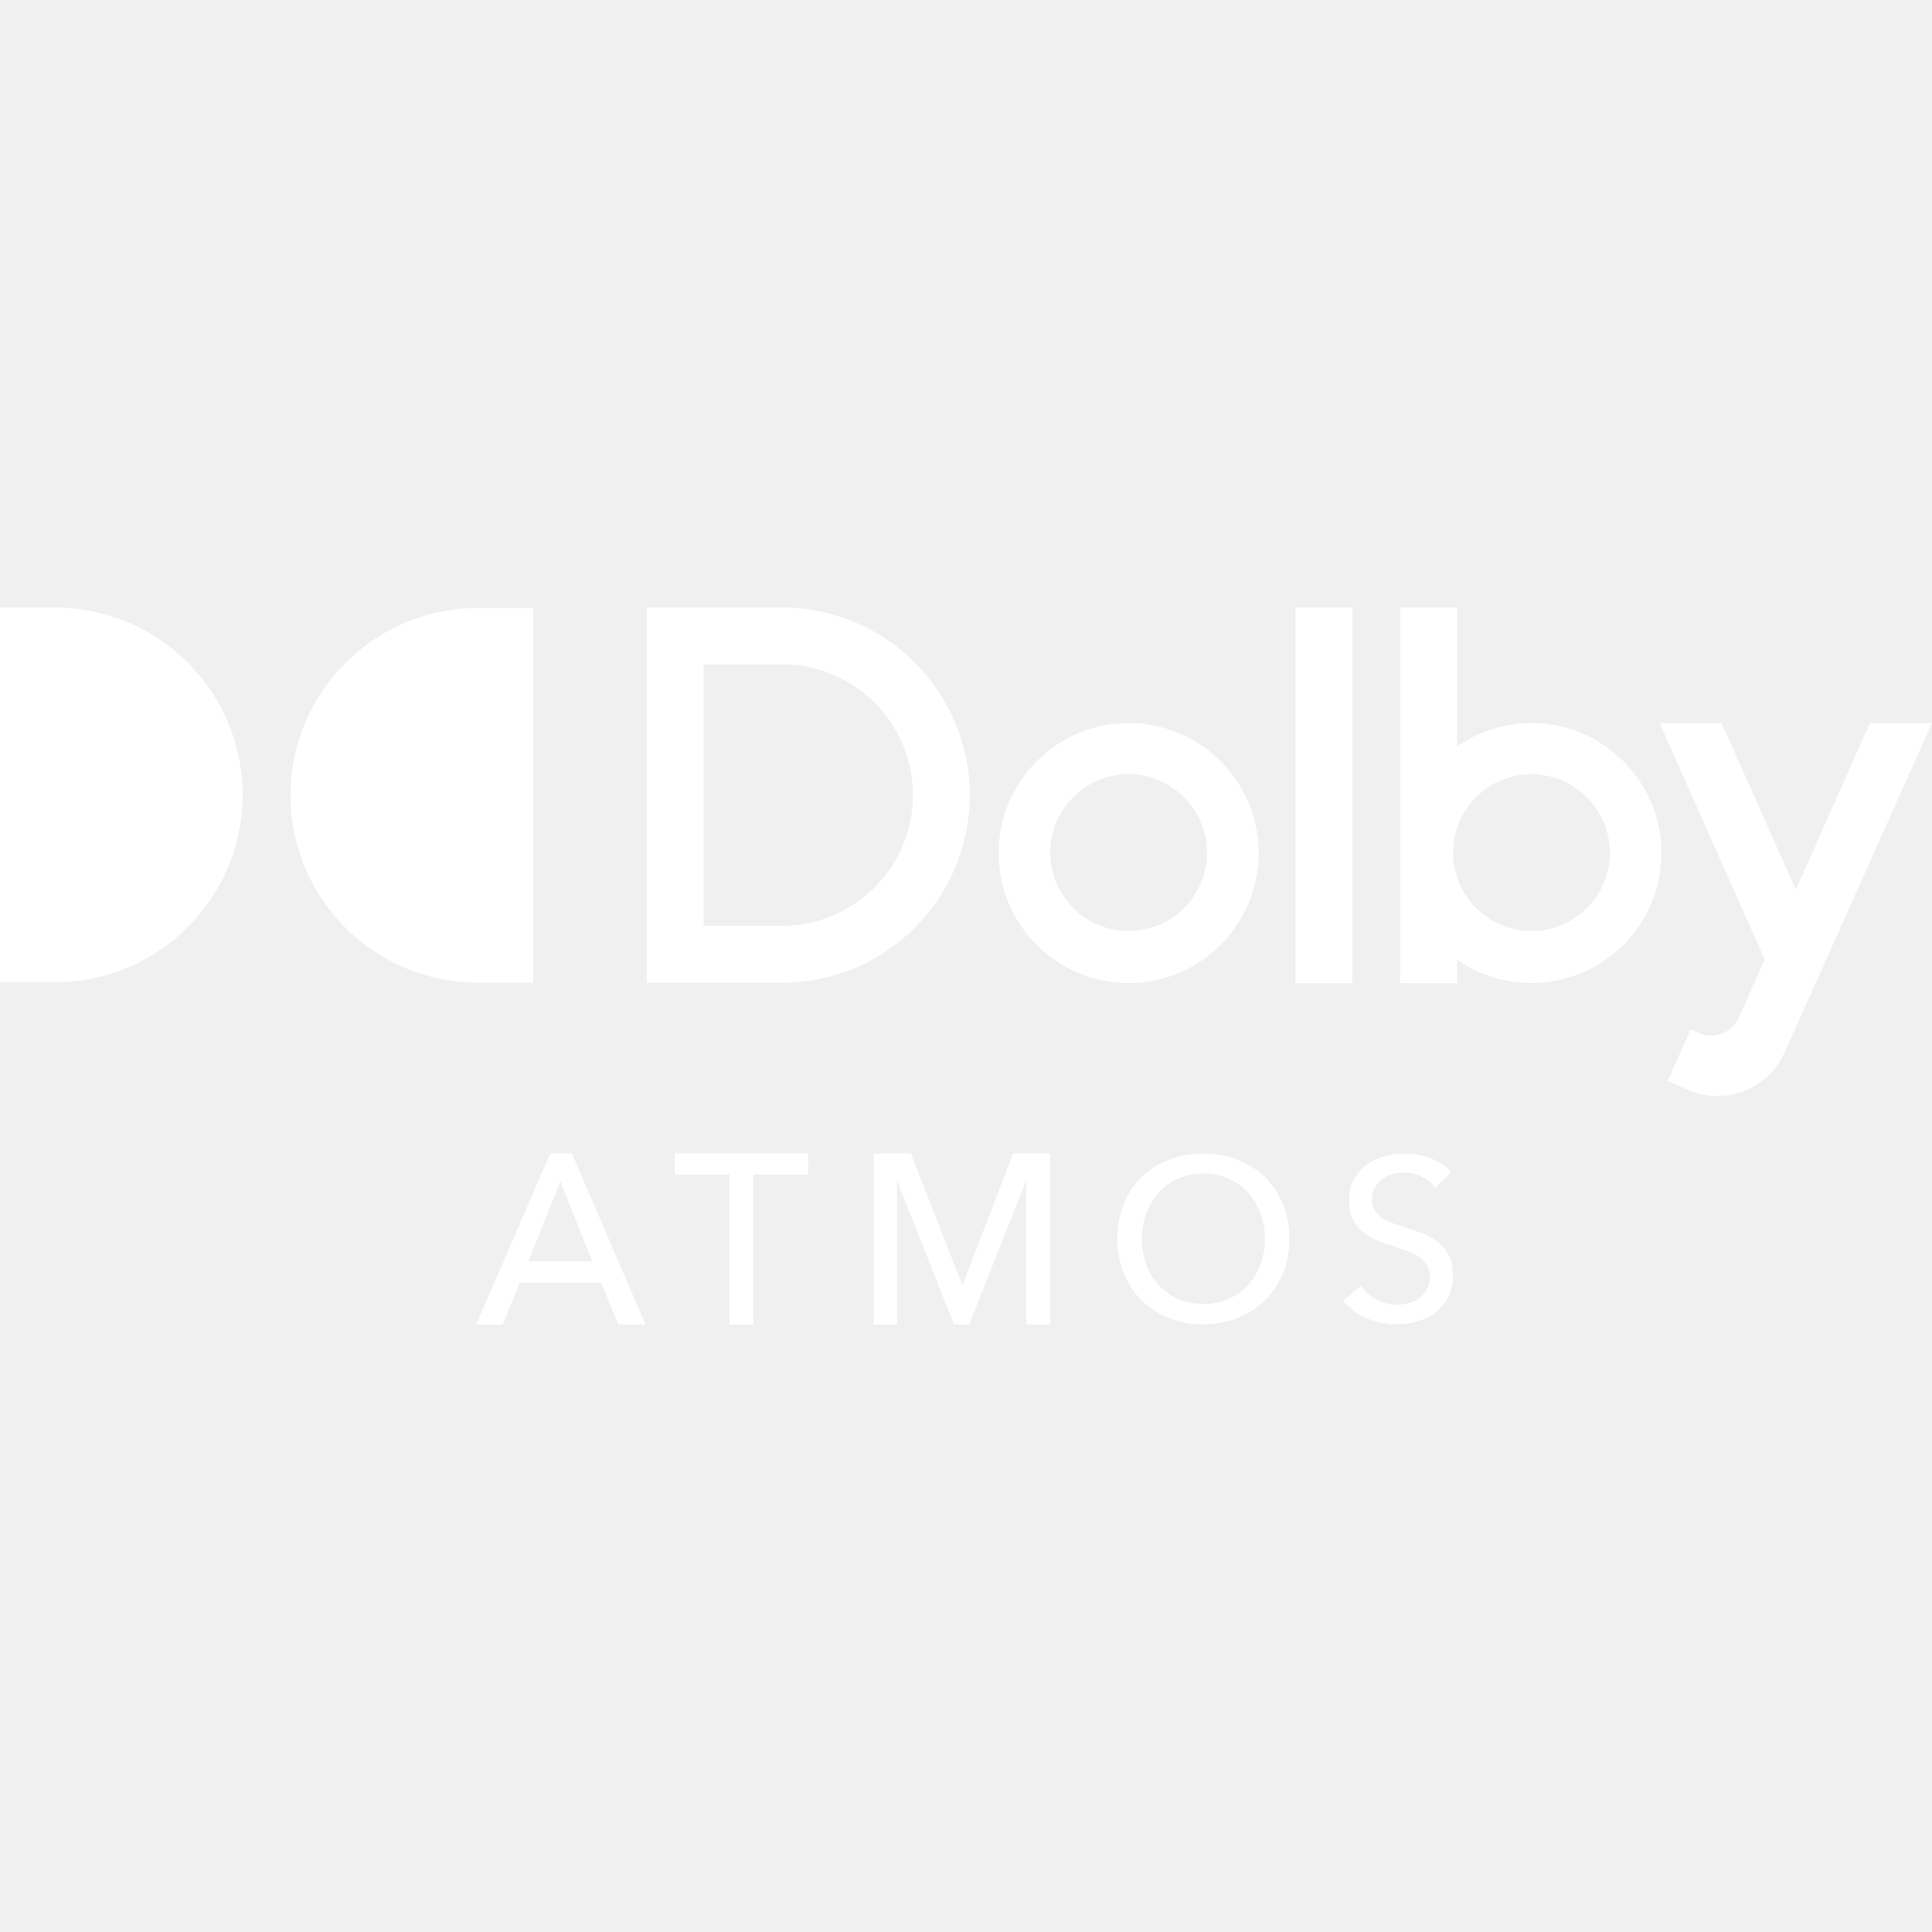
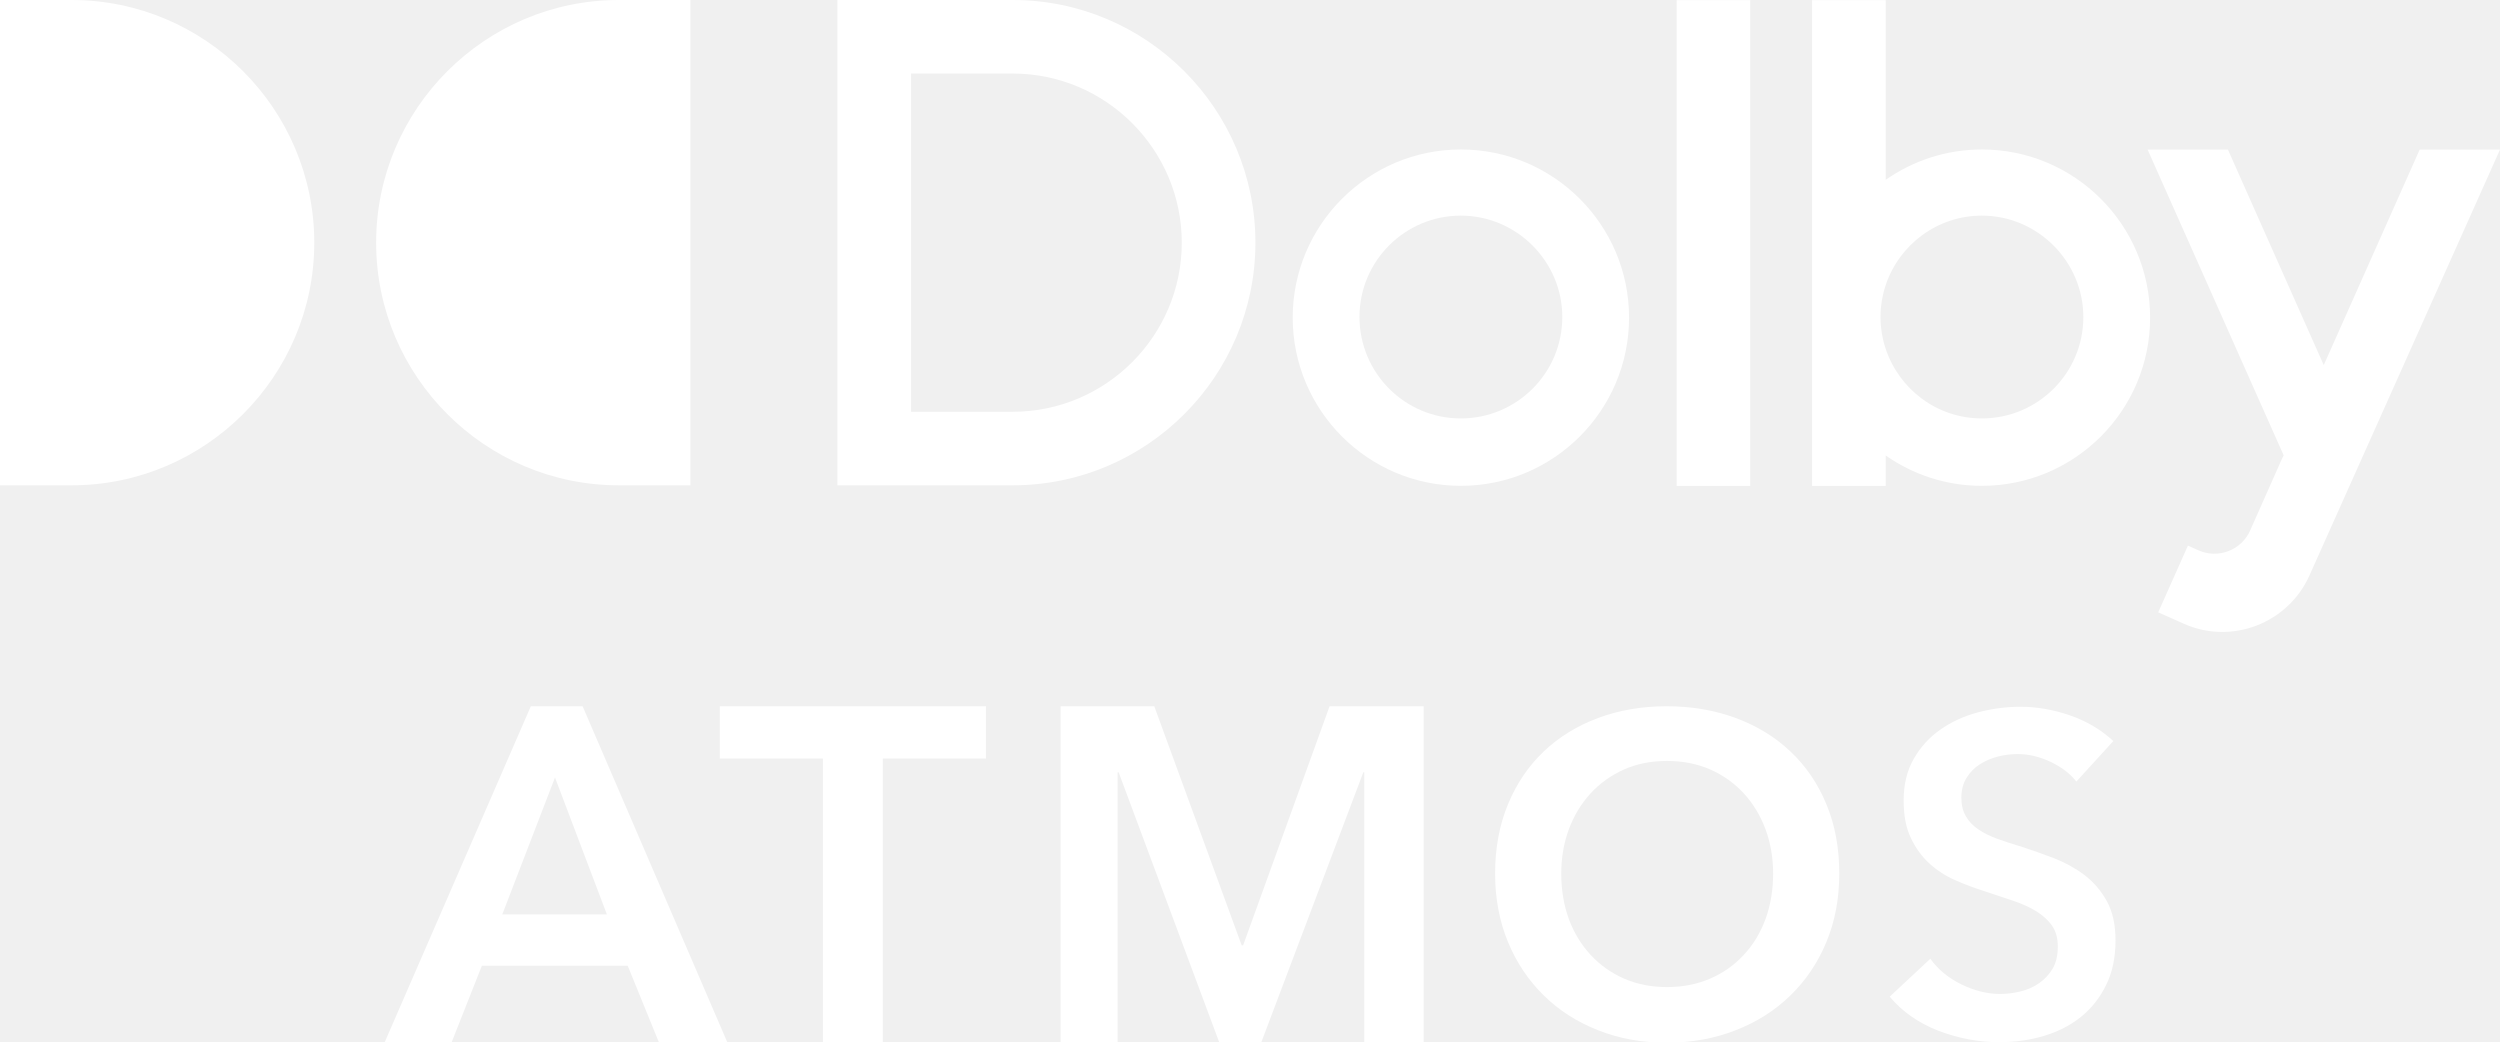
- <svg xmlns="http://www.w3.org/2000/svg" width="24" height="24" viewBox="0 0 24 24" fill="none">
-   <path fill-rule="evenodd" clip-rule="evenodd" d="M9.359 16.453H9.062V14.59H8.382V14.329H10.04V14.59H9.359V16.453ZM6.245 16.453H5.915L6.835 14.329H7.105L8.018 16.453H7.681L7.465 15.931H6.458L6.245 16.453ZM11.952 15.961H11.958L12.585 14.329H13.047V16.453H12.75V14.677H12.744L12.039 16.453H11.85L11.148 14.677H11.143V16.453H10.854V14.329H11.316L11.952 15.961ZM16.018 15.388C16.018 15.544 15.991 15.687 15.937 15.817C15.883 15.947 15.808 16.059 15.713 16.154C15.618 16.248 15.505 16.321 15.374 16.373C15.243 16.425 15.1 16.451 14.946 16.451C14.792 16.451 14.65 16.425 14.52 16.373C14.389 16.321 14.277 16.248 14.181 16.154C14.087 16.059 14.012 15.947 13.96 15.817C13.906 15.687 13.88 15.544 13.88 15.388C13.88 15.23 13.906 15.086 13.96 14.956C14.012 14.826 14.087 14.714 14.181 14.622C14.277 14.53 14.389 14.458 14.52 14.407C14.65 14.355 14.792 14.33 14.946 14.33C15.1 14.33 15.243 14.355 15.374 14.407C15.505 14.458 15.618 14.53 15.713 14.622C15.808 14.714 15.883 14.826 15.937 14.956C15.991 15.086 16.018 15.23 16.018 15.388ZM17.83 14.755C17.79 14.7 17.736 14.655 17.668 14.62C17.599 14.584 17.522 14.567 17.437 14.567C17.391 14.567 17.345 14.573 17.299 14.585C17.252 14.597 17.21 14.617 17.172 14.645C17.134 14.673 17.103 14.707 17.079 14.748C17.055 14.788 17.044 14.837 17.044 14.895C17.044 14.95 17.054 14.996 17.076 15.033C17.098 15.07 17.127 15.101 17.165 15.127C17.201 15.152 17.246 15.175 17.296 15.193C17.346 15.211 17.4 15.229 17.457 15.248C17.525 15.269 17.595 15.293 17.665 15.319C17.735 15.346 17.799 15.381 17.856 15.425C17.913 15.469 17.96 15.523 17.995 15.589C18.032 15.654 18.05 15.738 18.05 15.838C18.05 15.943 18.03 16.034 17.991 16.11C17.952 16.187 17.901 16.251 17.836 16.302C17.771 16.352 17.697 16.389 17.612 16.414C17.528 16.439 17.441 16.451 17.351 16.451C17.224 16.451 17.101 16.426 16.982 16.377C16.863 16.328 16.765 16.255 16.687 16.158L16.906 15.972C16.954 16.043 17.018 16.099 17.098 16.143C17.177 16.187 17.264 16.209 17.357 16.209C17.404 16.209 17.452 16.202 17.5 16.189C17.547 16.176 17.59 16.155 17.629 16.126C17.668 16.098 17.7 16.062 17.725 16.02C17.749 15.976 17.762 15.925 17.762 15.864C17.762 15.803 17.749 15.752 17.723 15.711C17.698 15.671 17.663 15.636 17.619 15.607C17.576 15.579 17.524 15.554 17.467 15.534C17.409 15.514 17.347 15.494 17.283 15.473C17.218 15.454 17.155 15.431 17.092 15.403C17.029 15.376 16.973 15.341 16.924 15.298C16.874 15.255 16.834 15.203 16.804 15.14C16.773 15.077 16.759 14.999 16.759 14.906C16.759 14.805 16.779 14.719 16.82 14.646C16.861 14.574 16.914 14.514 16.98 14.467C17.045 14.42 17.119 14.385 17.201 14.363C17.285 14.341 17.368 14.33 17.451 14.33C17.569 14.33 17.679 14.351 17.782 14.393C17.884 14.435 17.967 14.491 18.03 14.561L17.83 14.755ZM15.713 15.388C15.713 15.278 15.695 15.174 15.659 15.076C15.623 14.978 15.572 14.892 15.505 14.817C15.438 14.743 15.358 14.685 15.264 14.642C15.17 14.6 15.064 14.578 14.946 14.578C14.83 14.578 14.725 14.6 14.631 14.642C14.537 14.685 14.457 14.743 14.392 14.817C14.326 14.892 14.275 14.978 14.238 15.076C14.203 15.174 14.185 15.278 14.185 15.388C14.185 15.5 14.203 15.605 14.238 15.704C14.275 15.803 14.326 15.89 14.393 15.962C14.459 16.036 14.539 16.093 14.632 16.135C14.725 16.177 14.83 16.198 14.946 16.198C15.062 16.198 15.167 16.177 15.262 16.135C15.357 16.093 15.438 16.036 15.505 15.962C15.572 15.89 15.623 15.803 15.659 15.704C15.695 15.605 15.713 15.5 15.713 15.388ZM6.563 15.67H7.357L6.961 14.674L6.563 15.67ZM23.228 8.983L22.308 11.052L21.387 8.983H20.616L21.922 11.919L21.886 11.997L21.603 12.636C21.602 12.637 21.602 12.639 21.601 12.641C21.517 12.83 21.293 12.916 21.104 12.832L21.003 12.787L20.805 13.23L20.718 13.427L20.719 13.427L20.963 13.537C21.423 13.741 21.964 13.533 22.17 13.072C22.172 13.069 23.843 9.334 24 8.983H23.228ZM16.799 7.547H16.092V12.213H16.799V7.547ZM19.024 8.982C18.681 8.982 18.363 9.09 18.101 9.273V7.547H17.393V12.213H18.101V11.921C18.363 12.104 18.681 12.212 19.024 12.212C19.915 12.212 20.639 11.488 20.639 10.597C20.639 9.707 19.915 8.982 19.024 8.982ZM14.021 8.982C13.13 8.982 12.405 9.706 12.405 10.597C12.405 11.488 13.13 12.212 14.021 12.212C14.911 12.212 15.636 11.488 15.636 10.597C15.636 9.706 14.911 8.982 14.021 8.982ZM9.717 7.547H8.033V12.208H9.717C11.002 12.208 12.047 11.162 12.047 9.877C12.047 8.592 11.002 7.547 9.717 7.547ZM6.622 12.207H5.935C4.653 12.207 3.608 11.162 3.608 9.88C3.608 8.598 4.653 7.553 5.935 7.553H6.622V12.207ZM0 7.547H0.687C1.969 7.547 3.014 8.592 3.014 9.874C3.014 11.156 1.969 12.201 0.687 12.201H0V7.547ZM19.024 11.565C18.593 11.565 18.23 11.284 18.101 10.898C18.069 10.802 18.051 10.698 18.051 10.591C18.051 10.484 18.069 10.381 18.101 10.284C18.23 9.895 18.596 9.618 19.024 9.618C19.559 9.618 19.998 10.057 19.998 10.591C19.998 11.132 19.559 11.565 19.024 11.565ZM14.021 11.565C13.48 11.565 13.047 11.126 13.047 10.591C13.047 10.051 13.486 9.617 14.021 9.617C14.555 9.617 14.994 10.056 14.994 10.591C14.994 11.131 14.555 11.565 14.021 11.565ZM9.717 11.501H8.74V8.253H9.717C10.611 8.253 11.341 8.983 11.341 9.877C11.341 10.771 10.611 11.501 9.717 11.501Z" fill="white" />
+ <svg xmlns="http://www.w3.org/2000/svg" width="24" height="10" viewBox="0 0 24 10" fill="none">
+   <path d="M5.826 8.778L5.328 7.464L4.822 8.778H5.826ZM5.096 6.78H5.593L6.984 10.01H6.327L6.026 9.271H4.626L4.334 10.01H3.691L5.096 6.78Z" fill="white" />
+   <path d="M7.9 7.282H6.91V6.78H9.465V7.282H8.475V10.01H7.9V7.282Z" fill="white" />
+   <path d="M10.182 6.78H11.081L11.92 9.075H11.934L12.764 6.78H13.667V10.01H13.097V7.414H13.088L12.107 10.01H11.706L10.739 7.414H10.729V10.01H10.182V6.78Z" fill="white" />
+   <path d="M14.988 8.387C14.988 8.545 15.013 8.691 15.061 8.823C15.11 8.955 15.18 9.07 15.27 9.167C15.361 9.265 15.468 9.341 15.592 9.395C15.716 9.449 15.853 9.476 16.003 9.476C16.154 9.476 16.291 9.449 16.417 9.395C16.542 9.341 16.65 9.265 16.74 9.167C16.831 9.07 16.9 8.955 16.949 8.823C16.997 8.691 17.022 8.545 17.022 8.387C17.022 8.233 16.997 8.091 16.949 7.961C16.9 7.83 16.831 7.716 16.742 7.618C16.653 7.521 16.546 7.444 16.421 7.388C16.295 7.333 16.156 7.305 16.003 7.305C15.85 7.305 15.711 7.333 15.588 7.388C15.464 7.444 15.357 7.521 15.268 7.618C15.179 7.716 15.11 7.83 15.061 7.961C15.013 8.091 14.988 8.233 14.988 8.387ZM14.353 8.386C14.353 8.14 14.395 7.918 14.477 7.72C14.559 7.522 14.674 7.353 14.82 7.214C14.966 7.075 15.14 6.968 15.341 6.893C15.542 6.818 15.761 6.78 15.999 6.78C16.239 6.78 16.46 6.818 16.663 6.893C16.866 6.968 17.041 7.075 17.188 7.214C17.336 7.353 17.451 7.522 17.533 7.72C17.616 7.918 17.657 8.14 17.657 8.386C17.657 8.627 17.616 8.846 17.533 9.044C17.451 9.242 17.336 9.413 17.188 9.556C17.041 9.7 16.866 9.811 16.663 9.89C16.46 9.97 16.239 10.01 15.999 10.01C15.761 10.01 15.542 9.97 15.341 9.89C15.14 9.811 14.966 9.7 14.82 9.556C14.674 9.413 14.559 9.242 14.477 9.044C14.395 8.846 14.353 8.627 14.353 8.386Z" fill="white" />
+   <path d="M19.933 7.503C19.875 7.428 19.794 7.366 19.688 7.315C19.583 7.265 19.477 7.239 19.37 7.239C19.307 7.239 19.243 7.247 19.18 7.263C19.116 7.279 19.059 7.304 19.007 7.337C18.955 7.37 18.912 7.413 18.879 7.467C18.846 7.52 18.829 7.584 18.829 7.659C18.829 7.728 18.844 7.788 18.873 7.837C18.901 7.886 18.941 7.928 18.992 7.962C19.042 7.997 19.104 8.027 19.175 8.053C19.248 8.079 19.327 8.105 19.414 8.131C19.512 8.163 19.613 8.199 19.719 8.239C19.824 8.28 19.921 8.333 20.009 8.399C20.097 8.466 20.169 8.549 20.225 8.65C20.281 8.751 20.309 8.877 20.309 9.027C20.309 9.192 20.279 9.335 20.218 9.458C20.158 9.58 20.077 9.682 19.976 9.763C19.875 9.844 19.757 9.904 19.621 9.945C19.486 9.985 19.343 10.005 19.193 10.005C18.994 10.005 18.799 9.968 18.608 9.895C18.418 9.821 18.262 9.712 18.141 9.568L18.531 9.204C18.606 9.308 18.706 9.39 18.831 9.451C18.957 9.512 19.08 9.542 19.201 9.542C19.265 9.542 19.33 9.534 19.396 9.518C19.463 9.502 19.522 9.476 19.576 9.438C19.629 9.401 19.673 9.354 19.706 9.298C19.739 9.241 19.755 9.171 19.755 9.088C19.755 9.007 19.737 8.94 19.699 8.886C19.662 8.833 19.611 8.787 19.548 8.748C19.484 8.709 19.409 8.675 19.323 8.646C19.236 8.617 19.145 8.587 19.05 8.555C18.957 8.526 18.865 8.492 18.773 8.451C18.681 8.411 18.598 8.358 18.524 8.291C18.451 8.225 18.391 8.143 18.345 8.046C18.298 7.95 18.275 7.83 18.275 7.685C18.275 7.529 18.308 7.395 18.373 7.283C18.438 7.17 18.523 7.077 18.628 7.004C18.733 6.93 18.853 6.875 18.987 6.839C19.122 6.803 19.258 6.785 19.396 6.785C19.552 6.785 19.71 6.812 19.87 6.867C20.03 6.922 20.169 7.004 20.288 7.114L19.933 7.503Z" fill="white" />
+   <path d="M0 0H0.687C1.971 0 3.017 1.046 3.017 2.33C3.017 3.613 1.971 4.659 0.687 4.659H0V0Z" fill="white" />
+   <path d="M6.628 4.659H5.941C4.657 4.659 3.611 3.613 3.611 2.33C3.611 1.046 4.657 0 5.941 0H6.628V4.659Z" fill="white" />
+   <path d="M9.722 3.953H8.746V0.706H9.722C10.616 0.706 11.345 1.435 11.345 2.33C11.345 3.224 10.616 3.953 9.722 3.953ZM9.722 2.28449e-05H8.039V4.659H9.722C11.007 4.659 12.052 3.614 12.052 2.33C12.052 1.045 11.007 2.28449e-05 9.722 2.28449e-05Z" fill="white" />
+   <path d="M14.024 4.017C13.484 4.017 13.051 3.578 13.051 3.043C13.051 2.503 13.49 2.07 14.024 2.07C14.559 2.07 14.998 2.509 14.998 3.043C14.998 3.584 14.559 4.017 14.024 4.017ZM14.024 1.435C13.134 1.435 12.41 2.159 12.41 3.049C12.41 3.94 13.134 4.664 14.024 4.664C14.915 4.664 15.639 3.94 15.639 3.049C15.639 2.159 14.915 1.435 14.024 1.435Z" fill="white" />
+   <path d="M16.096 0.001H16.802V4.665H16.096V0.001Z" fill="white" />
+   <path d="M19.026 4.017C18.595 4.017 18.232 3.736 18.103 3.35C18.071 3.254 18.053 3.151 18.053 3.044C18.053 2.936 18.071 2.833 18.103 2.736C18.233 2.348 18.599 2.07 19.026 2.07C19.561 2.07 20 2.51 20 3.044C20 3.584 19.561 4.017 19.026 4.017ZM19.026 1.435C18.683 1.435 18.365 1.543 18.103 1.726V0.001H17.396V4.665H18.103V4.373C18.365 4.556 18.683 4.664 19.026 4.664C19.917 4.664 20.641 3.94 20.641 3.05C20.641 2.159 19.917 1.435 19.026 1.435Z" fill="white" />
+   <path d="M23.229 1.436L22.308 3.505L21.388 1.436H20.617L21.923 4.371L21.896 4.428L21.887 4.449L21.604 5.087C21.604 5.089 21.603 5.091 21.602 5.092C21.518 5.282 21.294 5.368 21.105 5.283L21.004 5.238L20.719 5.878L20.72 5.879L20.965 5.988C21.424 6.193 21.965 5.984 22.171 5.524C22.172 5.52 23.843 1.787 24 1.436H23.229Z" fill="white" />
</svg>
